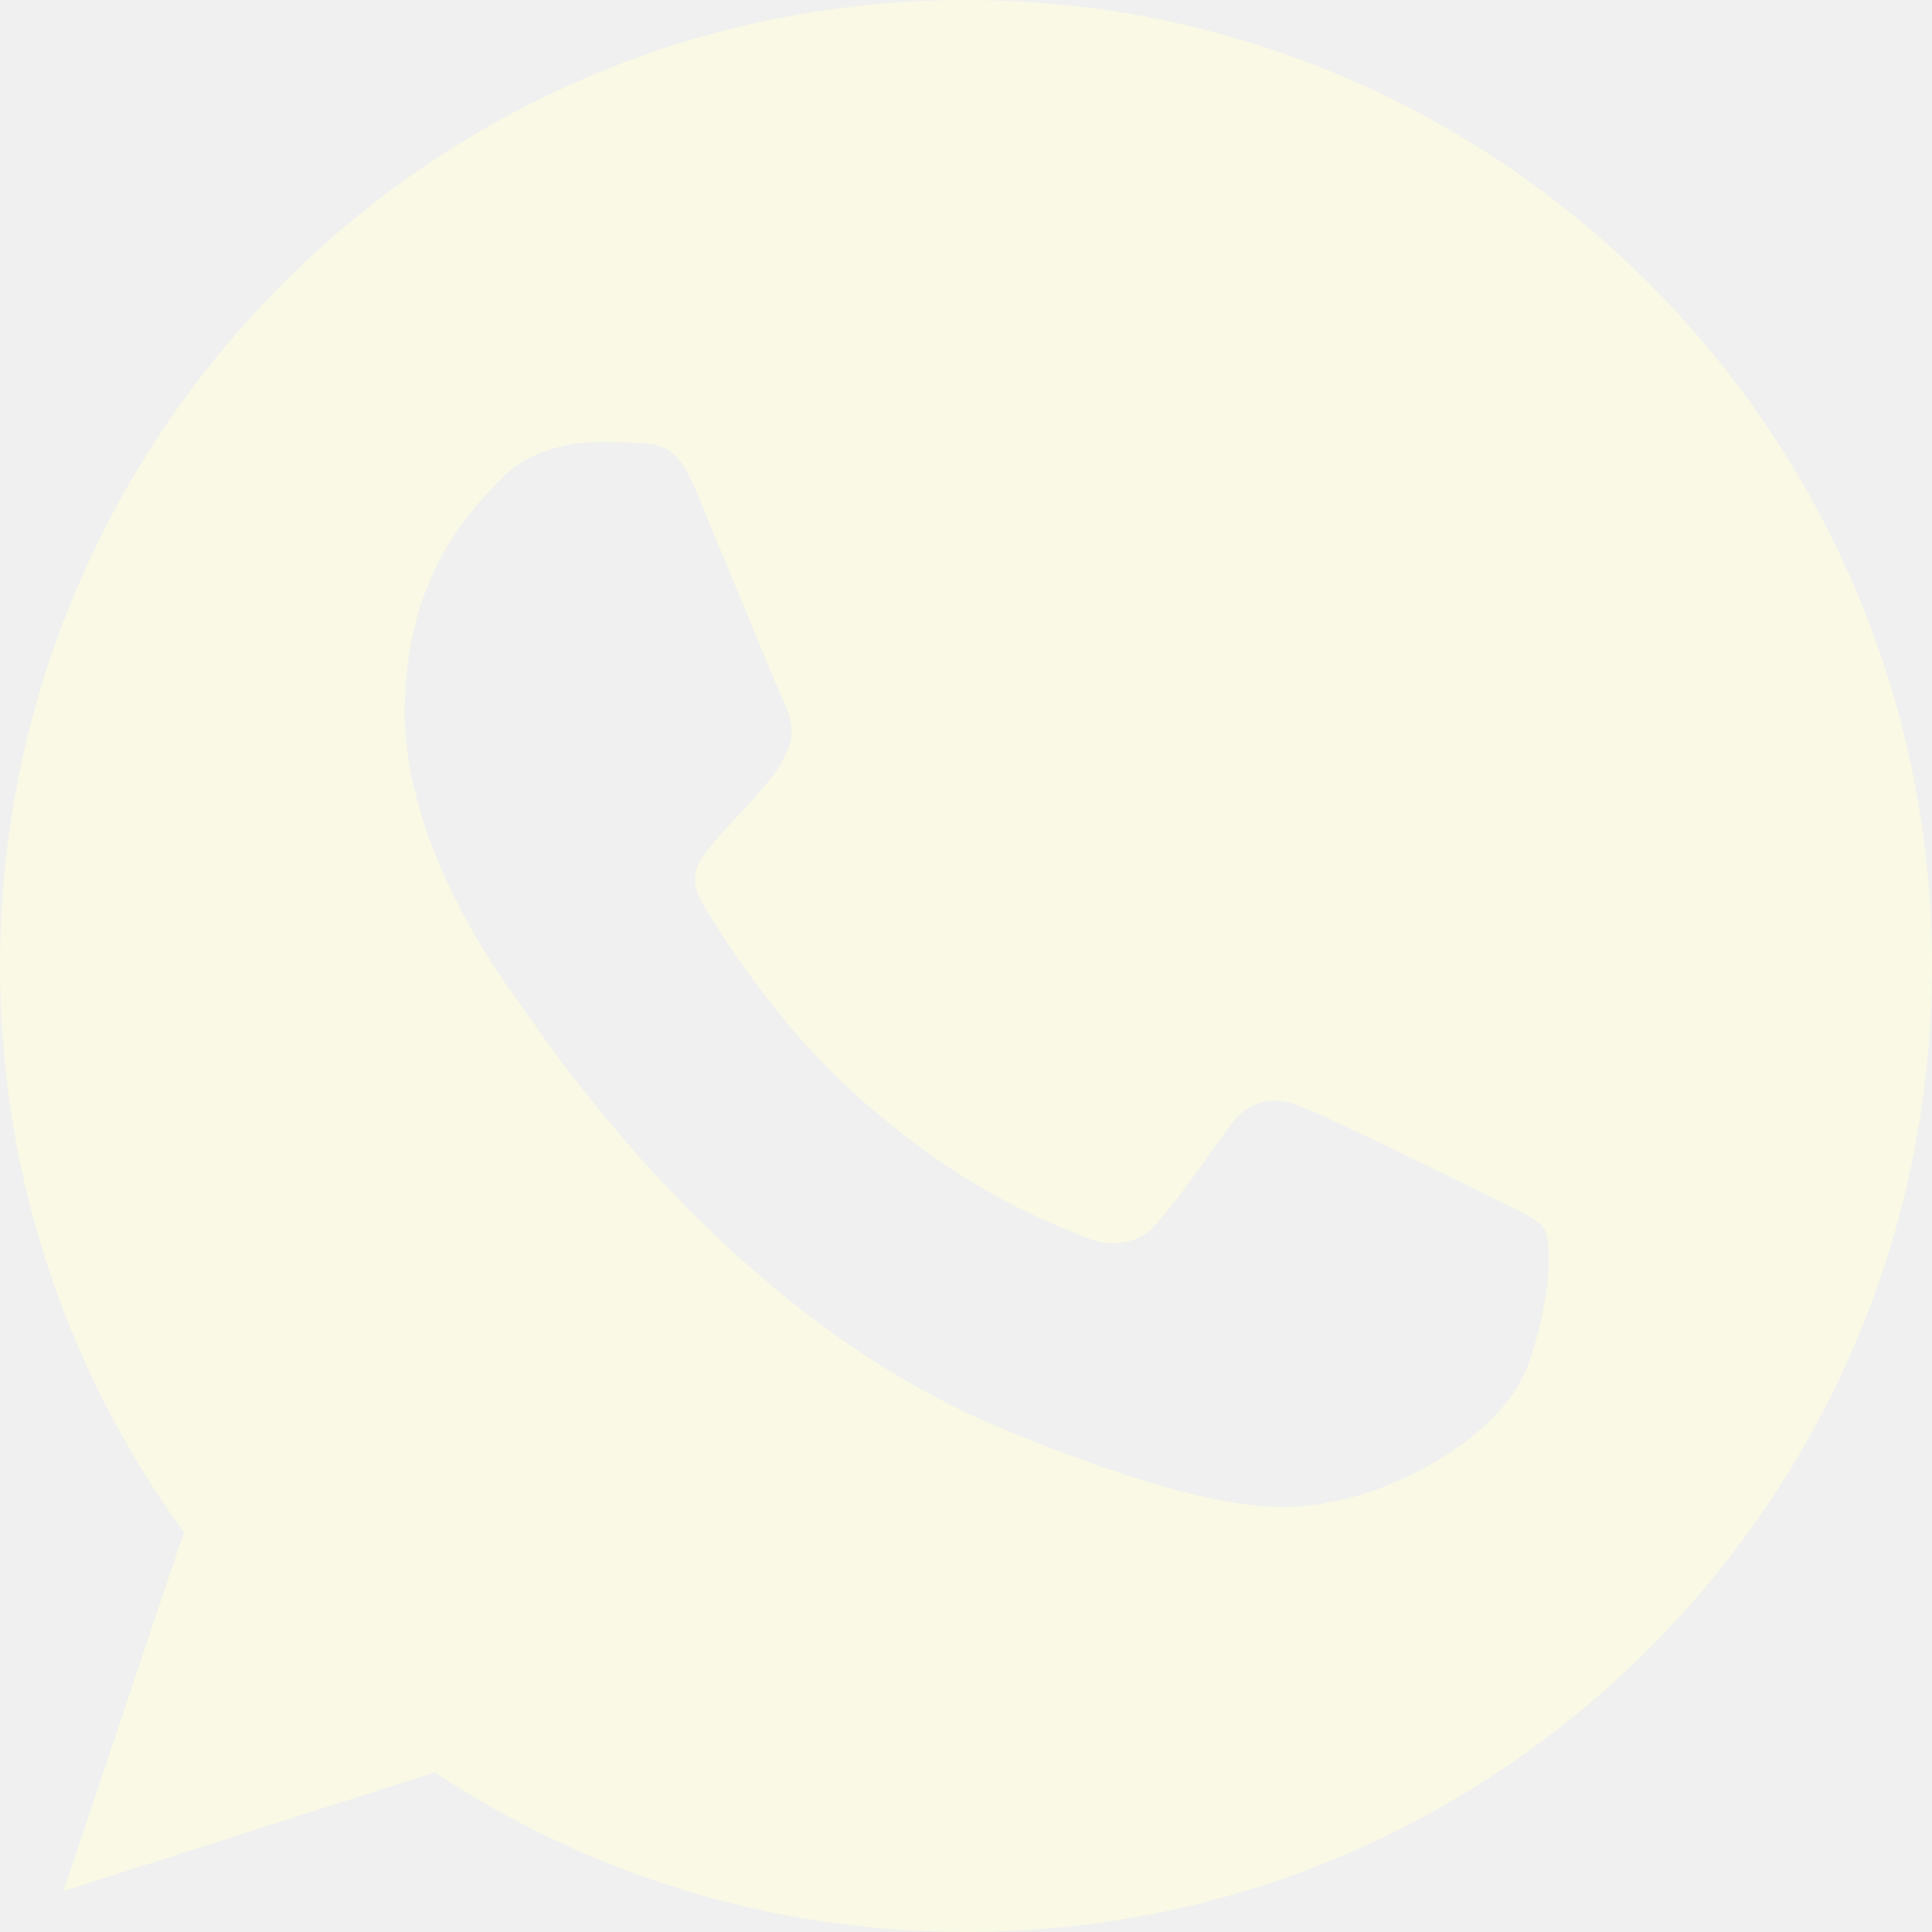
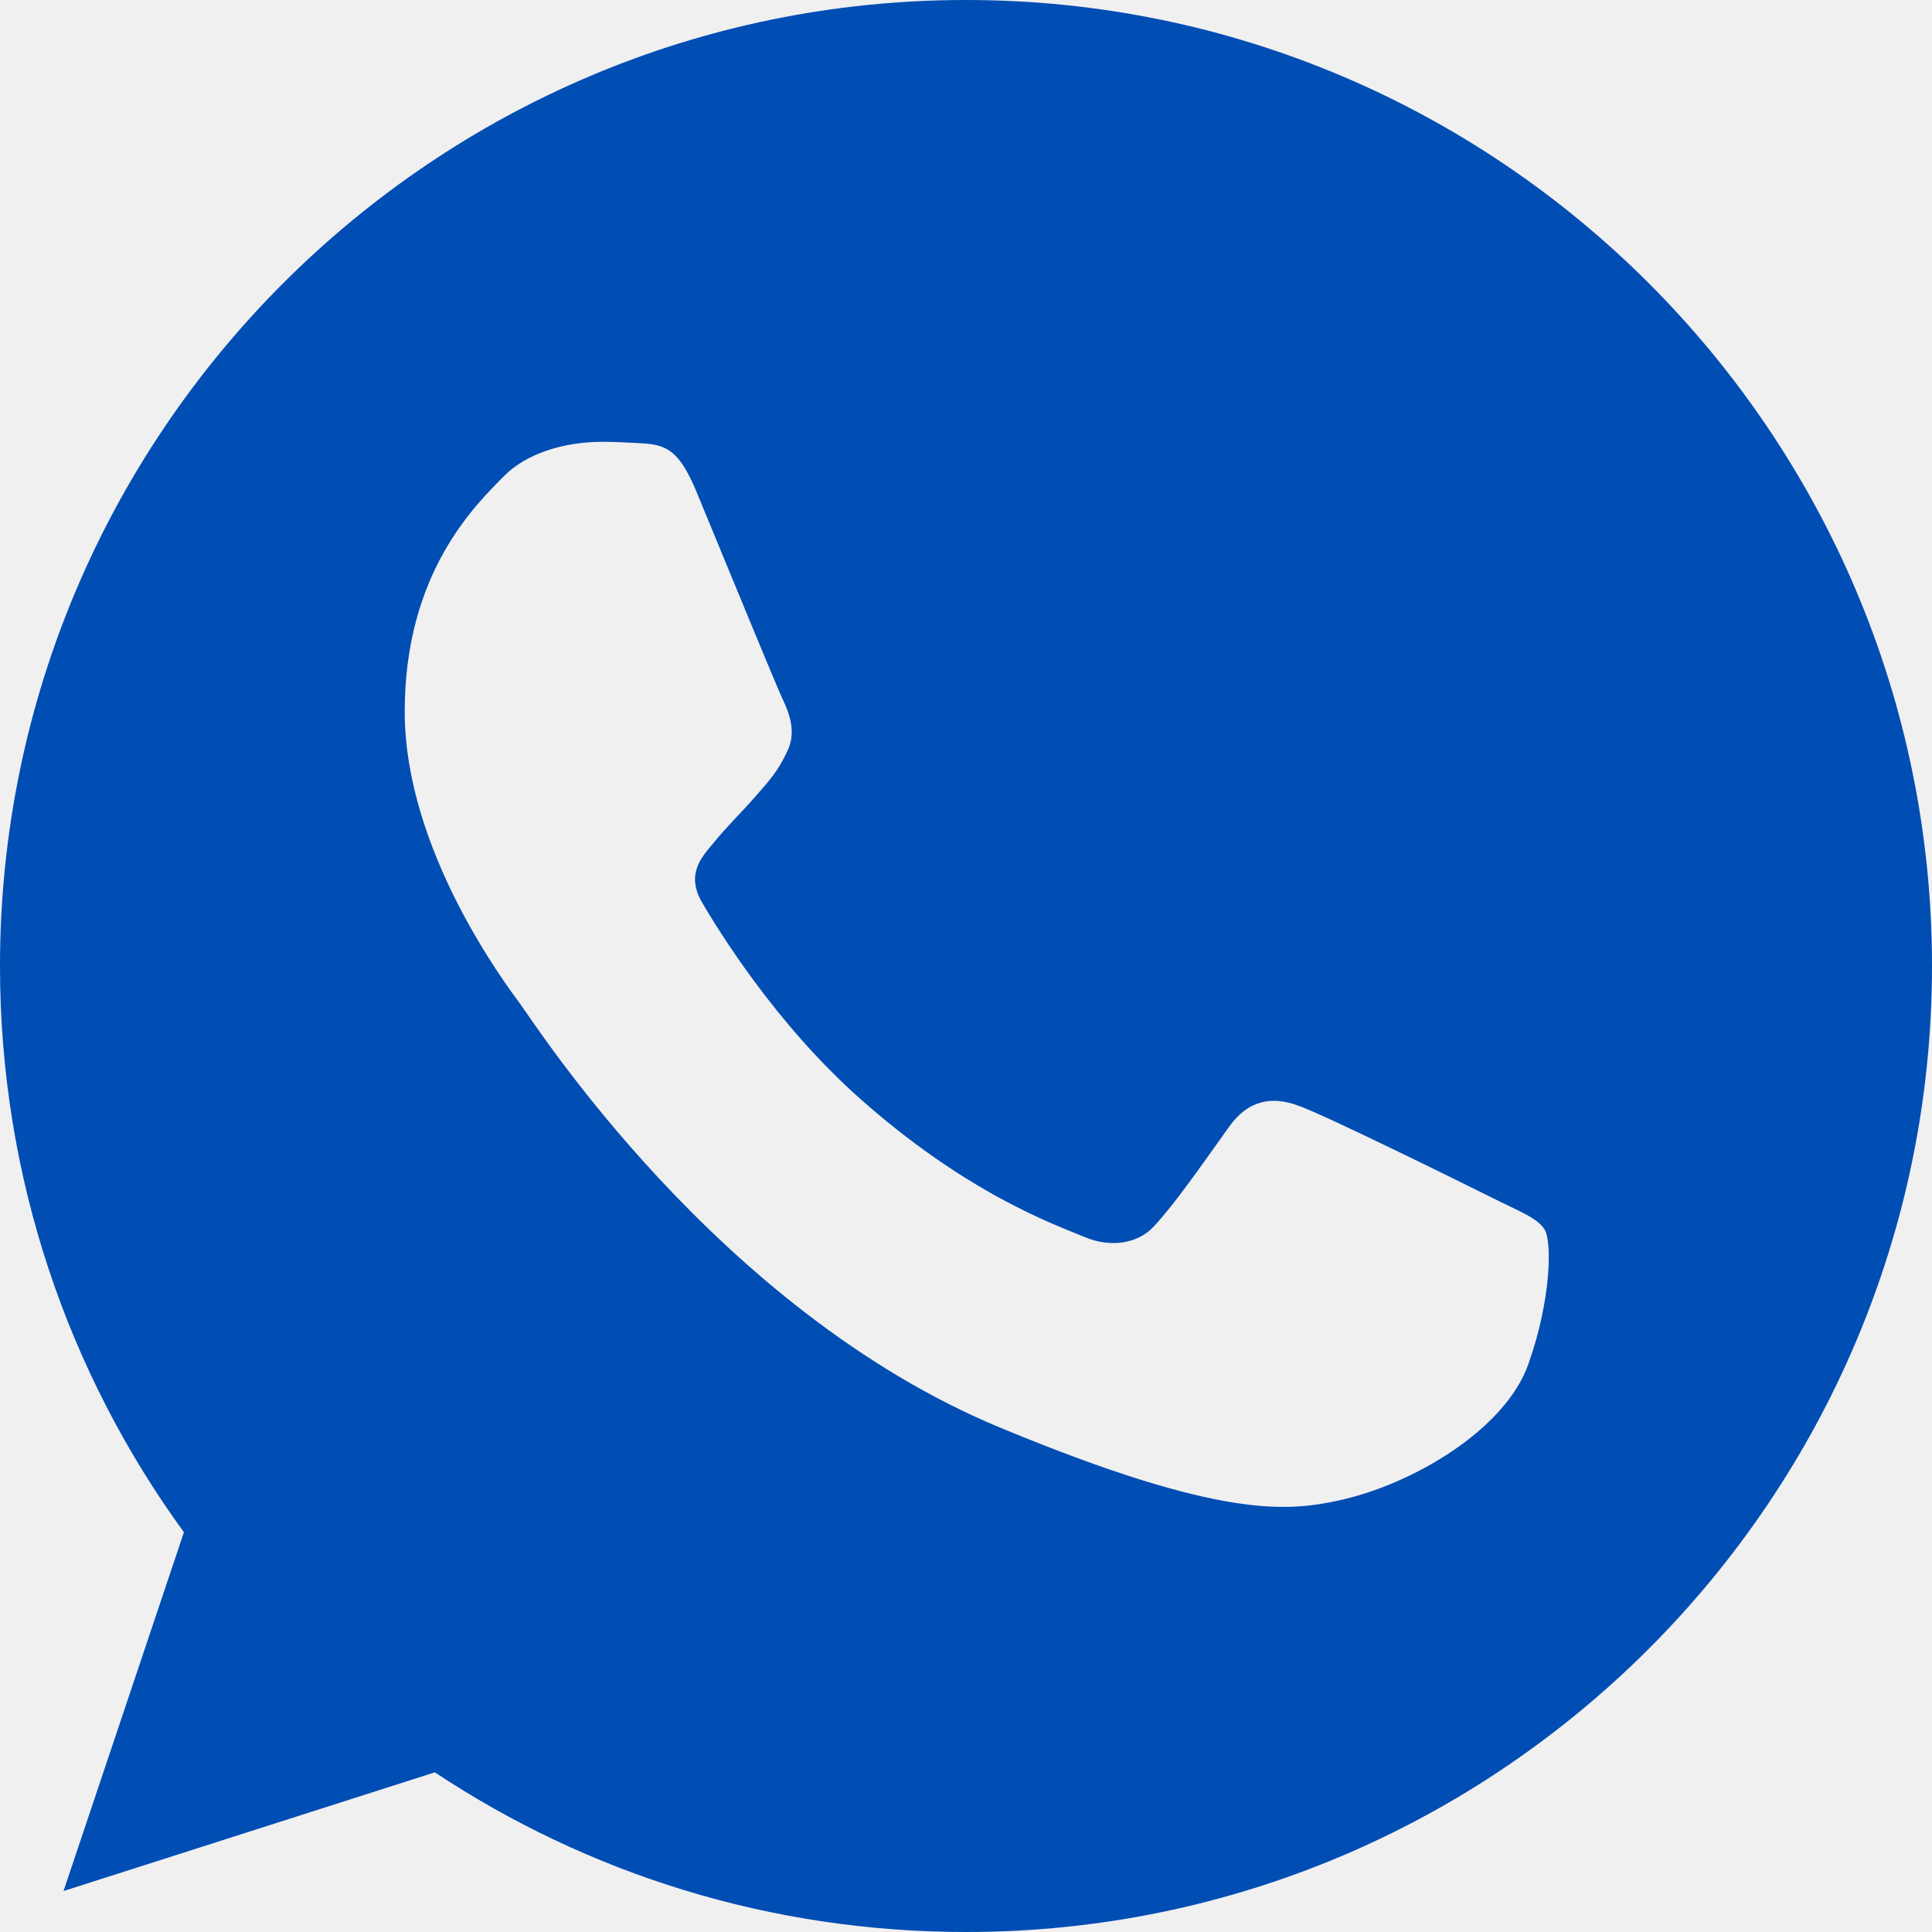
- <svg xmlns="http://www.w3.org/2000/svg" width="30" height="30" viewBox="0 0 30 30" fill="none">
-   <g clip-path="url(#clip0_99_166)">
-     <path d="M15.004 0H14.996C6.726 0 0 6.728 0 15C0 18.281 1.058 21.323 2.856 23.792L0.986 29.364L6.752 27.521C9.124 29.093 11.953 30 15.004 30C23.274 30 30 23.271 30 15C30 6.729 23.274 0 15.004 0ZM23.732 21.182C23.37 22.204 21.934 23.051 20.788 23.299C20.004 23.466 18.981 23.599 15.534 22.17C11.126 20.344 8.287 15.864 8.066 15.574C7.854 15.283 6.285 13.202 6.285 11.049C6.285 8.897 7.378 7.849 7.819 7.399C8.181 7.029 8.779 6.861 9.352 6.861C9.538 6.861 9.705 6.87 9.855 6.878C10.296 6.896 10.517 6.923 10.807 7.618C11.169 8.49 12.051 10.643 12.156 10.864C12.262 11.085 12.369 11.385 12.219 11.676C12.079 11.976 11.955 12.109 11.734 12.364C11.512 12.619 11.303 12.814 11.081 13.088C10.879 13.326 10.65 13.581 10.905 14.021C11.16 14.453 12.041 15.891 13.339 17.046C15.013 18.536 16.371 19.012 16.856 19.215C17.218 19.365 17.649 19.329 17.914 19.048C18.249 18.686 18.664 18.086 19.086 17.496C19.386 17.072 19.764 17.019 20.162 17.169C20.567 17.31 22.71 18.369 23.151 18.589C23.591 18.81 23.882 18.915 23.989 19.101C24.094 19.286 24.094 20.158 23.732 21.182Z" fill="#F9F9E5" />
-   </g>
-   <defs>
-     <clipPath id="clip0_99_166">
-       <rect width="30" height="30" fill="white" />
-     </clipPath>
-   </defs>
+ <svg xmlns="http://www.w3.org/2000/svg" width="25" height="25" viewBox="0 0 25 25" fill="none">
+   <path d="M12.503 0H12.497C5.605 0 0 5.606 0 12.5C0 15.234 0.881 17.769 2.38 19.827L0.822 24.47L5.627 22.934C7.603 24.244 9.961 25 12.503 25C19.395 25 25 19.392 25 12.5C25 5.608 19.395 0 12.503 0ZM19.777 17.652C19.475 18.503 18.278 19.209 17.323 19.416C16.67 19.555 15.817 19.666 12.945 18.475C9.272 16.953 6.906 13.22 6.722 12.978C6.545 12.736 5.237 11.002 5.237 9.208C5.237 7.414 6.148 6.541 6.516 6.166C6.817 5.858 7.316 5.717 7.794 5.717C7.948 5.717 8.088 5.725 8.213 5.731C8.58 5.747 8.764 5.769 9.006 6.348C9.308 7.075 10.042 8.869 10.13 9.053C10.219 9.238 10.308 9.488 10.183 9.73C10.066 9.98 9.963 10.091 9.778 10.303C9.594 10.516 9.419 10.678 9.234 10.906C9.066 11.105 8.875 11.317 9.088 11.684C9.3 12.044 10.034 13.242 11.116 14.205C12.511 15.447 13.642 15.844 14.047 16.012C14.348 16.137 14.708 16.108 14.928 15.873C15.208 15.572 15.553 15.072 15.905 14.58C16.155 14.227 16.47 14.183 16.802 14.308C17.139 14.425 18.925 15.308 19.292 15.491C19.659 15.675 19.902 15.762 19.991 15.917C20.078 16.072 20.078 16.798 19.777 17.652Z" fill="#004DB4" />
</svg>
